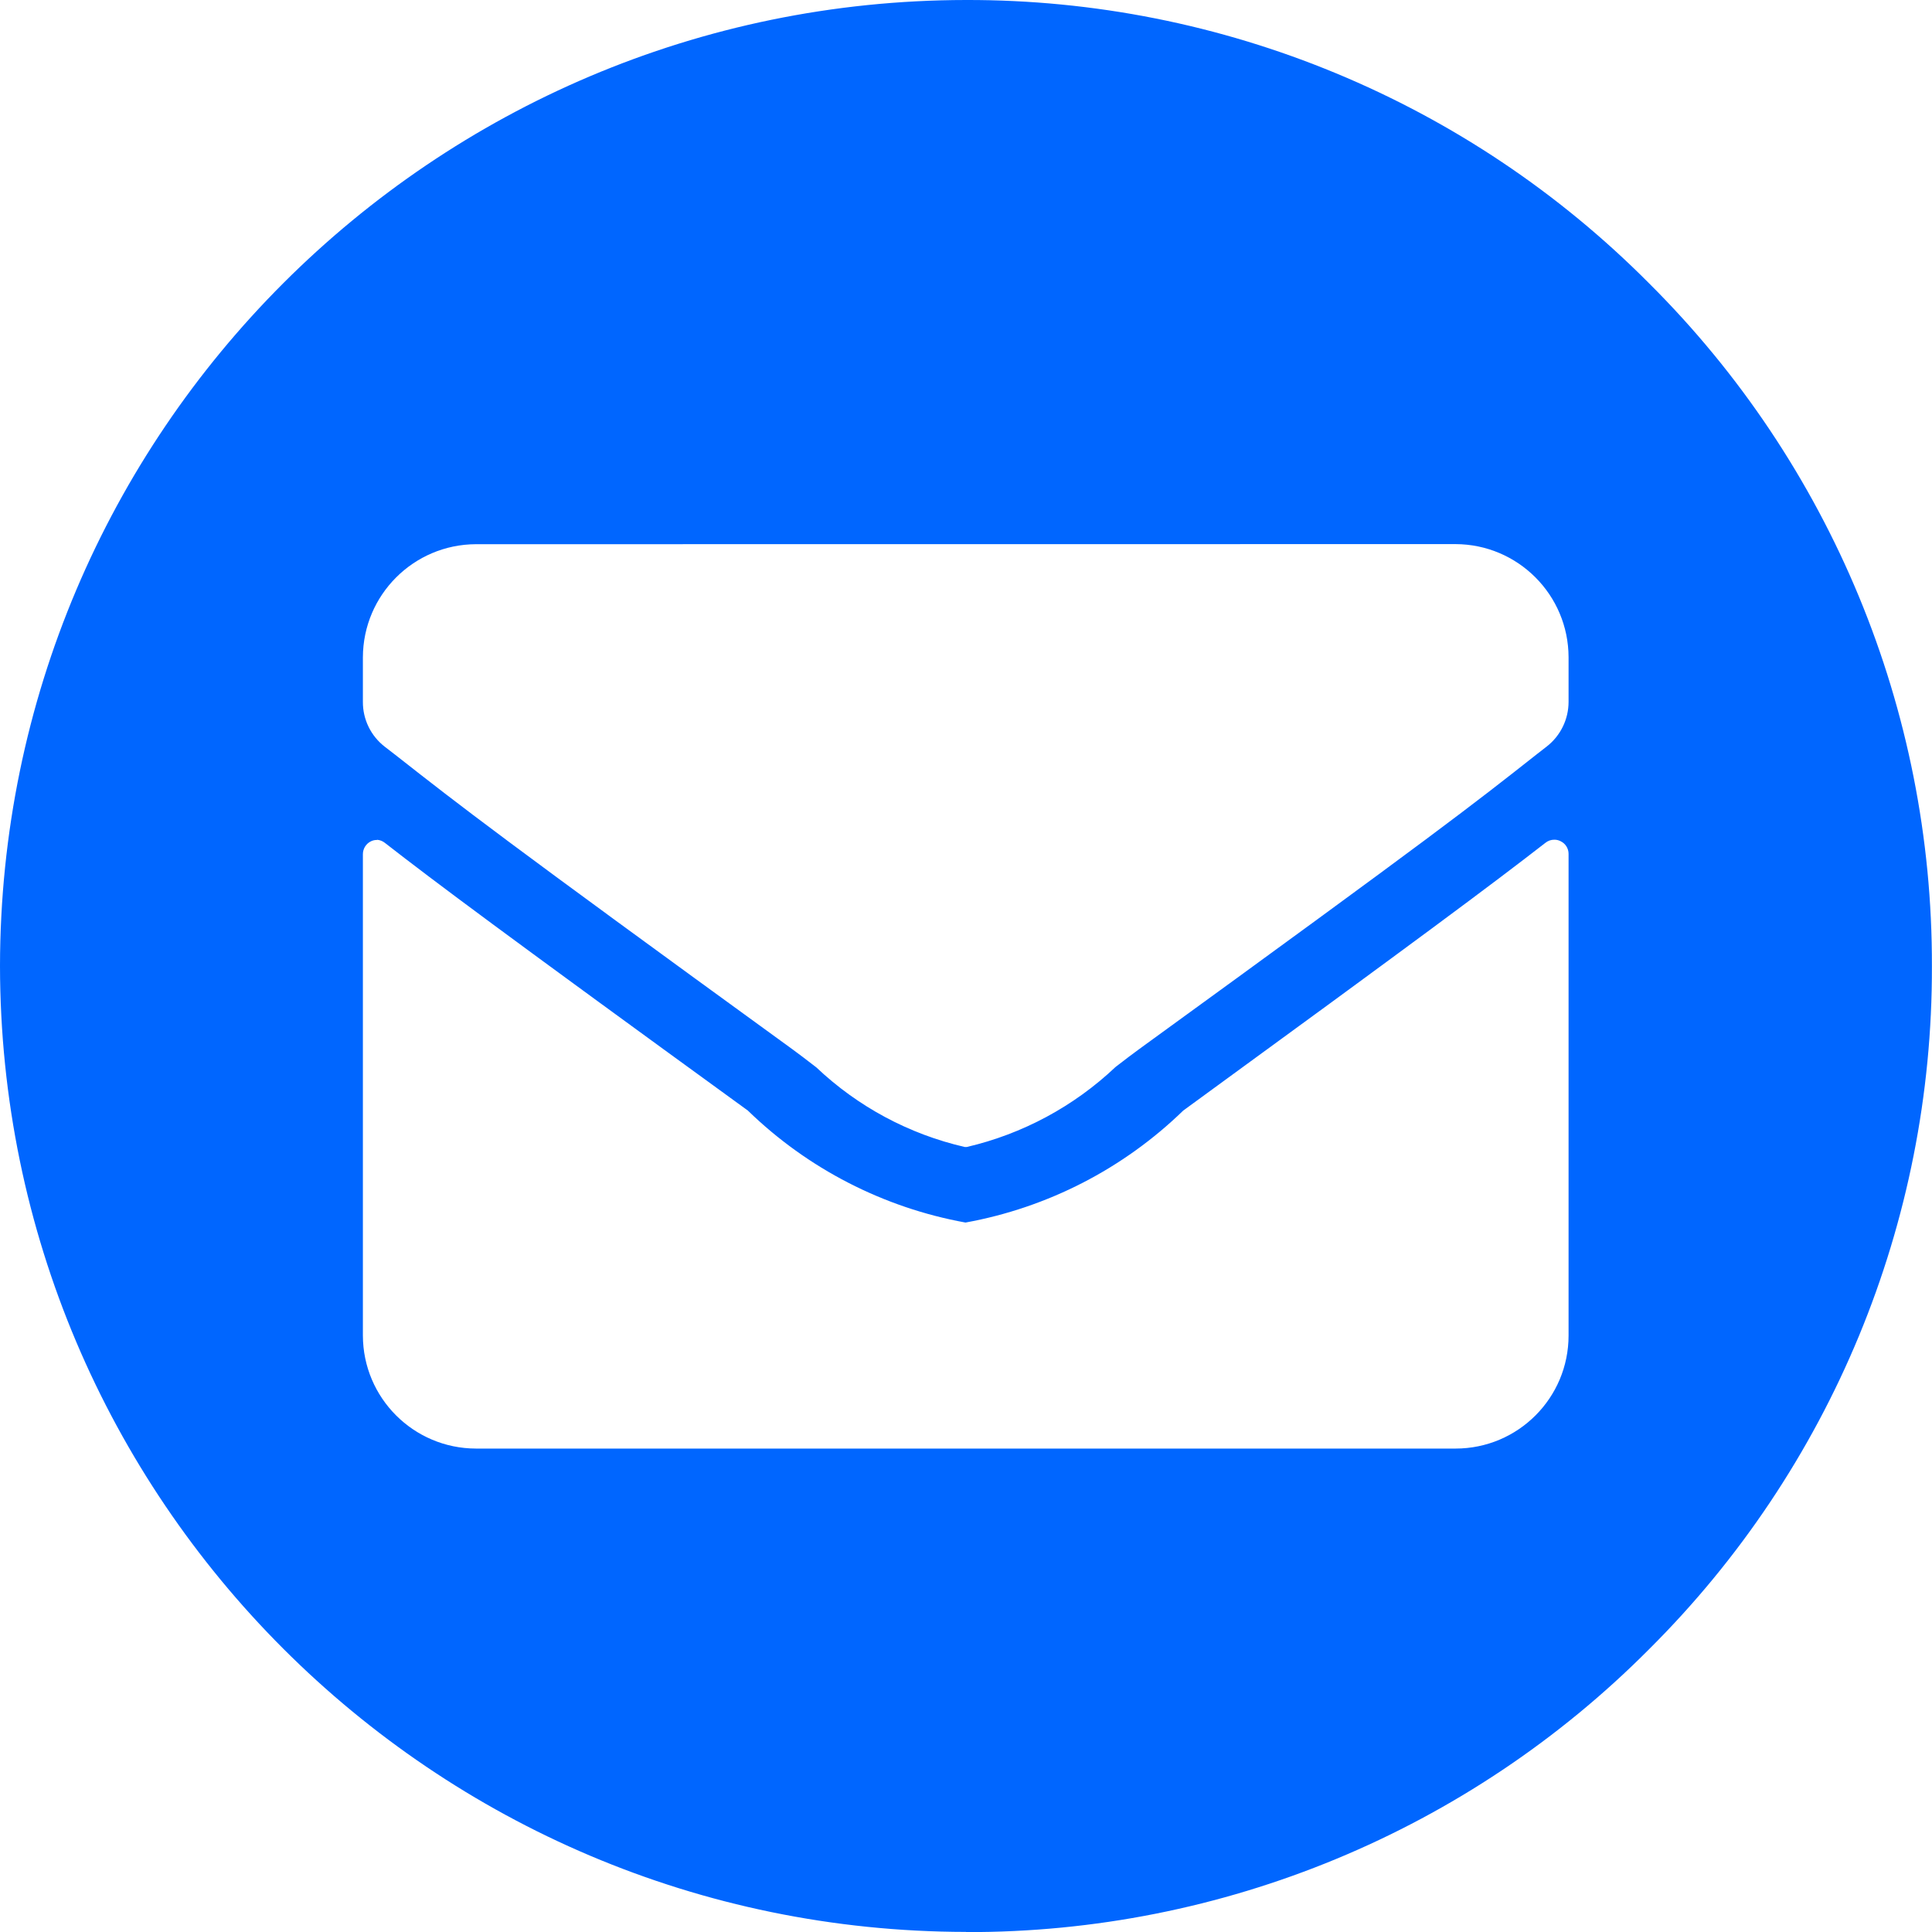
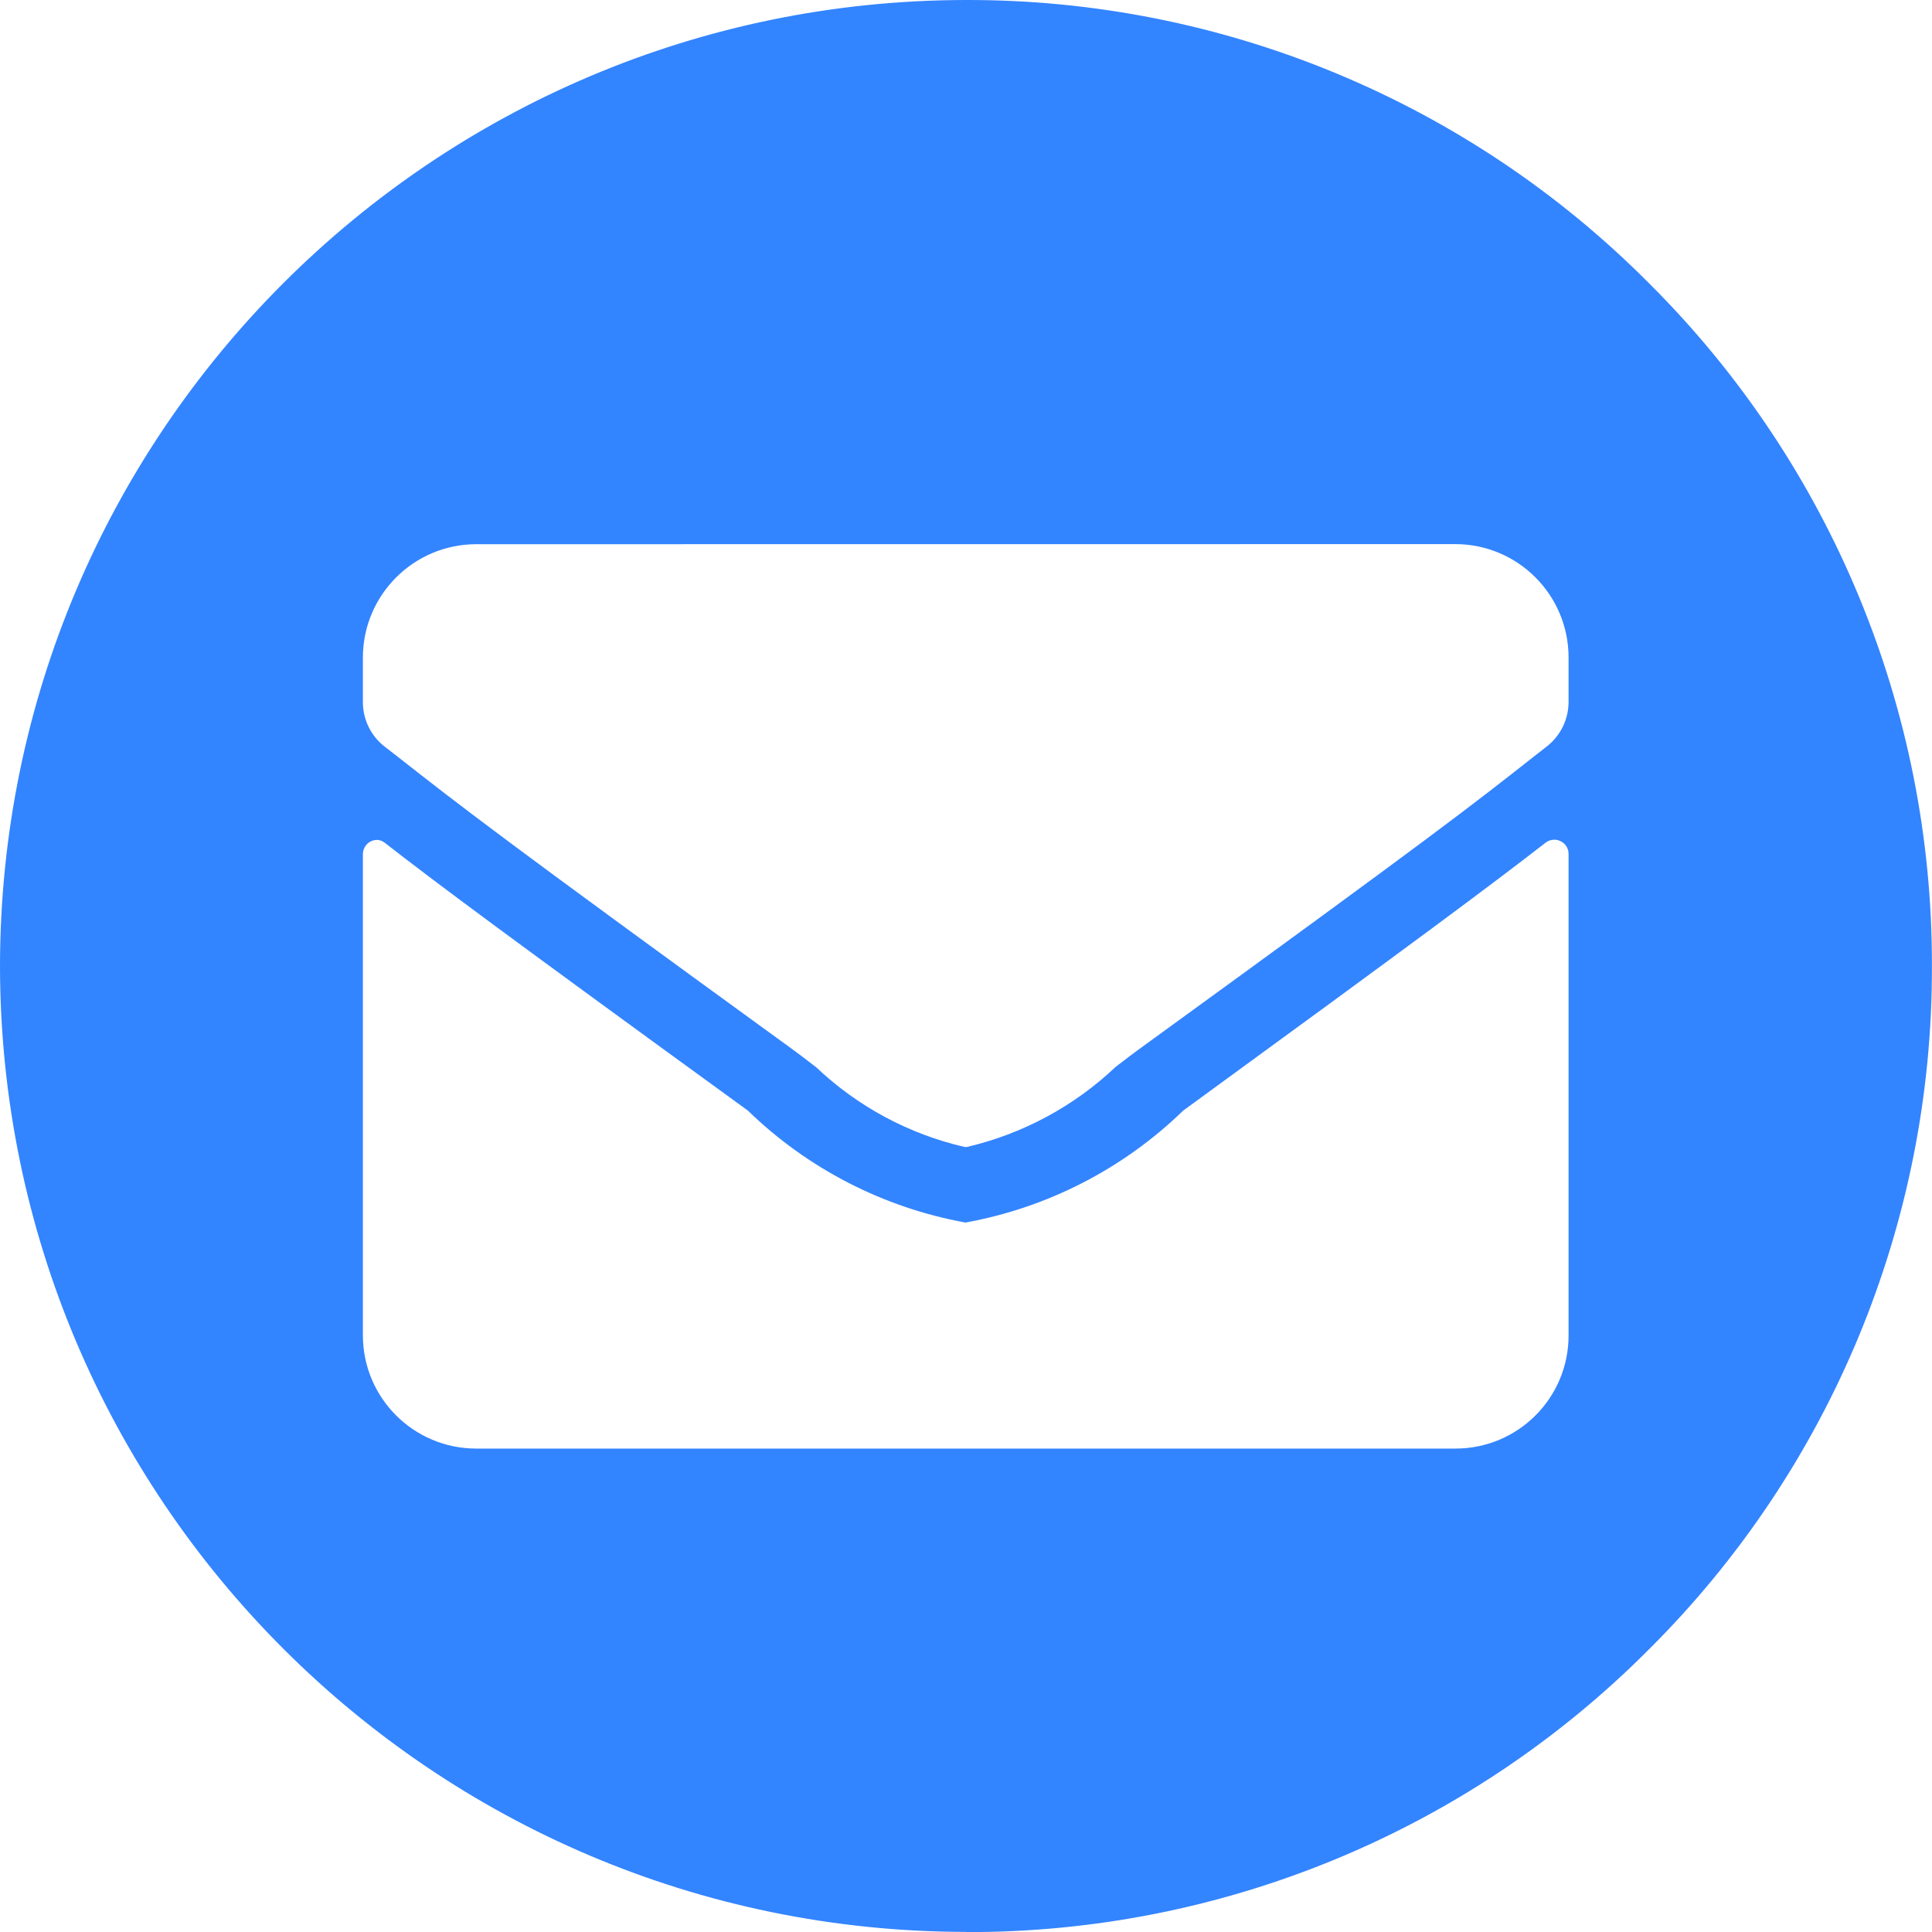
<svg xmlns="http://www.w3.org/2000/svg" width="21.3" height="21.301" viewBox="0 0 21.3 21.301">
  <g id="email" transform="translate(-5261 4132)">
-     <path id="Subtraction_2" data-name="Subtraction 2" d="M2907.65-4375.7a10.662,10.662,0,0,1-10.65-10.65,10.662,10.662,0,0,1,10.65-10.65,10.582,10.582,0,0,1,7.531,3.123,10.581,10.581,0,0,1,3.119,7.53,10.58,10.58,0,0,1-3.118,7.53,10.58,10.58,0,0,1-7.532,3.119Zm-6.494-12.039a.144.144,0,0,0-.067.015.158.158,0,0,0-.088.141v5.307a1.249,1.249,0,0,0,1.247,1.247h10.8a1.246,1.246,0,0,0,1.246-1.247v-5.31a.154.154,0,0,0-.087-.139.149.149,0,0,0-.069-.017.155.155,0,0,0-.1.035c-.587.456-1.4,1.062-3.993,2.952a4.631,4.631,0,0,1-2.4,1.234,4.629,4.629,0,0,1-2.4-1.235c-2.7-1.961-3.44-2.514-4-2.95a.158.158,0,0,0-.086-.035Zm1.092-3.261a1.251,1.251,0,0,0-1.247,1.247v.492a.62.62,0,0,0,.239.492l.137.106c.706.554,1.13.887,4.363,3.234.071.051.154.116.243.184l.017.013a3.528,3.528,0,0,0,1.637.878h.022a3.56,3.56,0,0,0,1.639-.881l.018-.014c.087-.067.169-.13.238-.18,3.284-2.384,3.678-2.694,4.392-3.257l.108-.084a.624.624,0,0,0,.24-.491v-.492a1.25,1.25,0,0,0-1.246-1.248Z" transform="translate(2364 265)" fill="#06f" />
+     <path id="Subtraction_2" data-name="Subtraction 2" d="M2907.65-4375.7a10.662,10.662,0,0,1-10.65-10.65,10.662,10.662,0,0,1,10.65-10.65,10.582,10.582,0,0,1,7.531,3.123,10.581,10.581,0,0,1,3.119,7.53,10.58,10.58,0,0,1-3.118,7.53,10.58,10.58,0,0,1-7.532,3.119Zm-6.494-12.039a.144.144,0,0,0-.067.015.158.158,0,0,0-.088.141v5.307a1.249,1.249,0,0,0,1.247,1.247h10.8a1.246,1.246,0,0,0,1.246-1.247v-5.31a.154.154,0,0,0-.087-.139.149.149,0,0,0-.069-.017.155.155,0,0,0-.1.035c-.587.456-1.4,1.062-3.993,2.952a4.631,4.631,0,0,1-2.4,1.234,4.629,4.629,0,0,1-2.4-1.235c-2.7-1.961-3.44-2.514-4-2.95a.158.158,0,0,0-.086-.035Zm1.092-3.261a1.251,1.251,0,0,0-1.247,1.247v.492a.62.62,0,0,0,.239.492l.137.106c.706.554,1.13.887,4.363,3.234.071.051.154.116.243.184l.017.013a3.528,3.528,0,0,0,1.637.878h.022a3.56,3.56,0,0,0,1.639-.881l.018-.014c.087-.067.169-.13.238-.18,3.284-2.384,3.678-2.694,4.392-3.257l.108-.084a.624.624,0,0,0,.24-.491v-.492a1.25,1.25,0,0,0-1.246-1.248Z" transform="translate(2364 265)" style="fill: rgba(0, 102, 255, 0.8);" />
  </g>
</svg>
